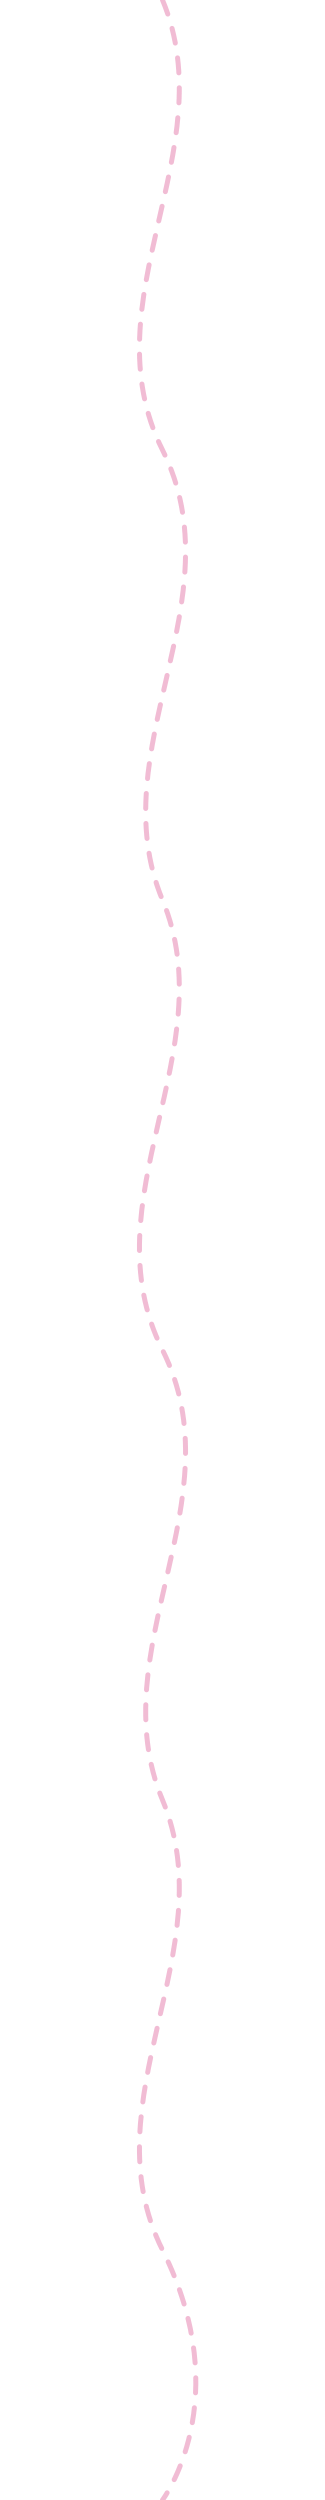
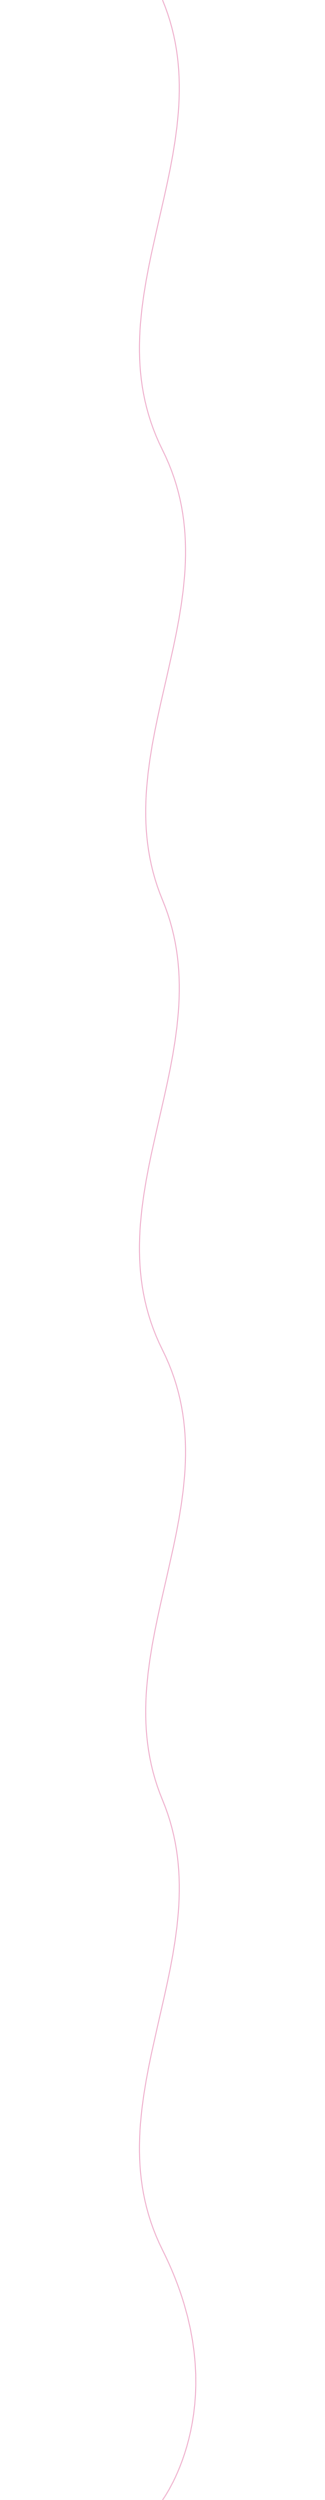
<svg xmlns="http://www.w3.org/2000/svg" width="260" height="2000" viewBox="0 0 260 2000">
-   <path d="M130 0             C180 120 70 240 130 360             C190 480 80 600 130 720            C180 840 70 960 130 1080            C190 1200 80 1320 130 1440            C180 1560 70 1680 130 1800            C190 1920 130 2000 130 2000" stroke="#e88fb8" stroke-width="4" stroke-linecap="round" stroke-dasharray="12 12" fill="none" opacity="0.6" />
+   <path d="M130 0             C180 120 70 240 130 360             C190 480 80 600 130 720            C180 840 70 960 130 1080            C190 1200 80 1320 130 1440            C180 1560 70 1680 130 1800            C190 1920 130 2000 130 2000" stroke="#e88fb8" strokeWidth="4" strokeLinecap="round" strokeDasharray="12 12" fill="none" opacity="0.6" />
</svg>
